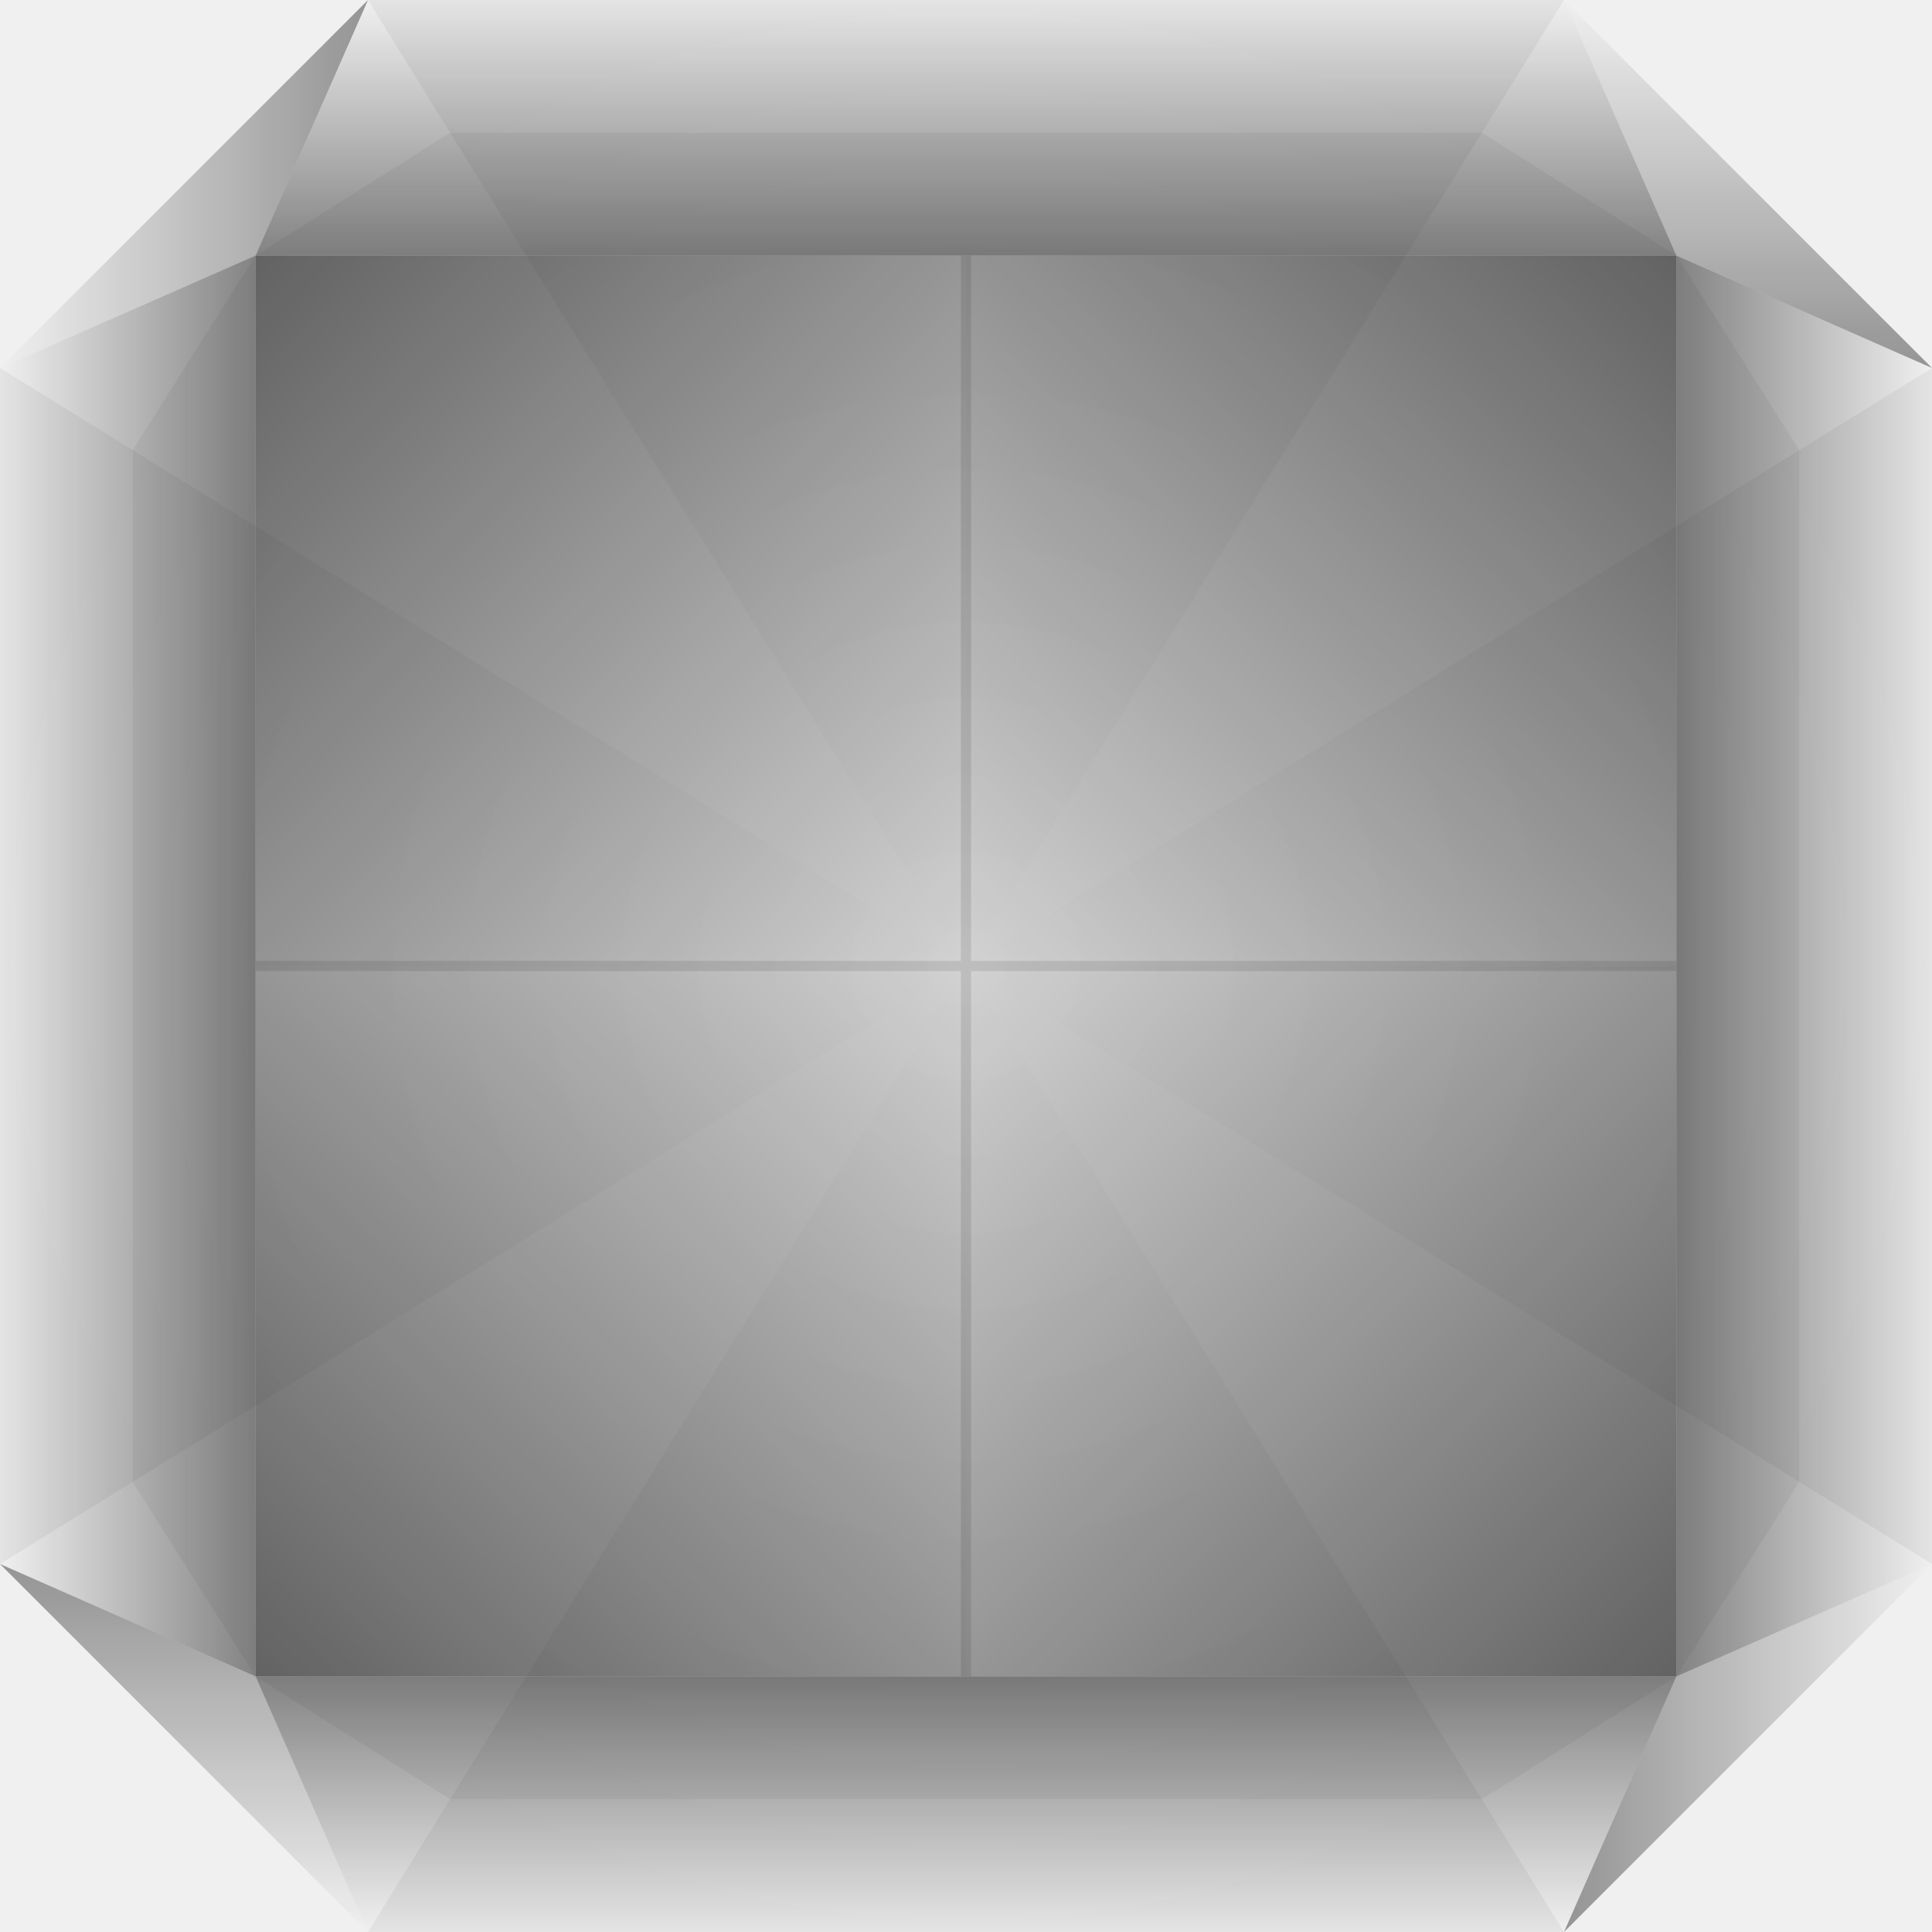
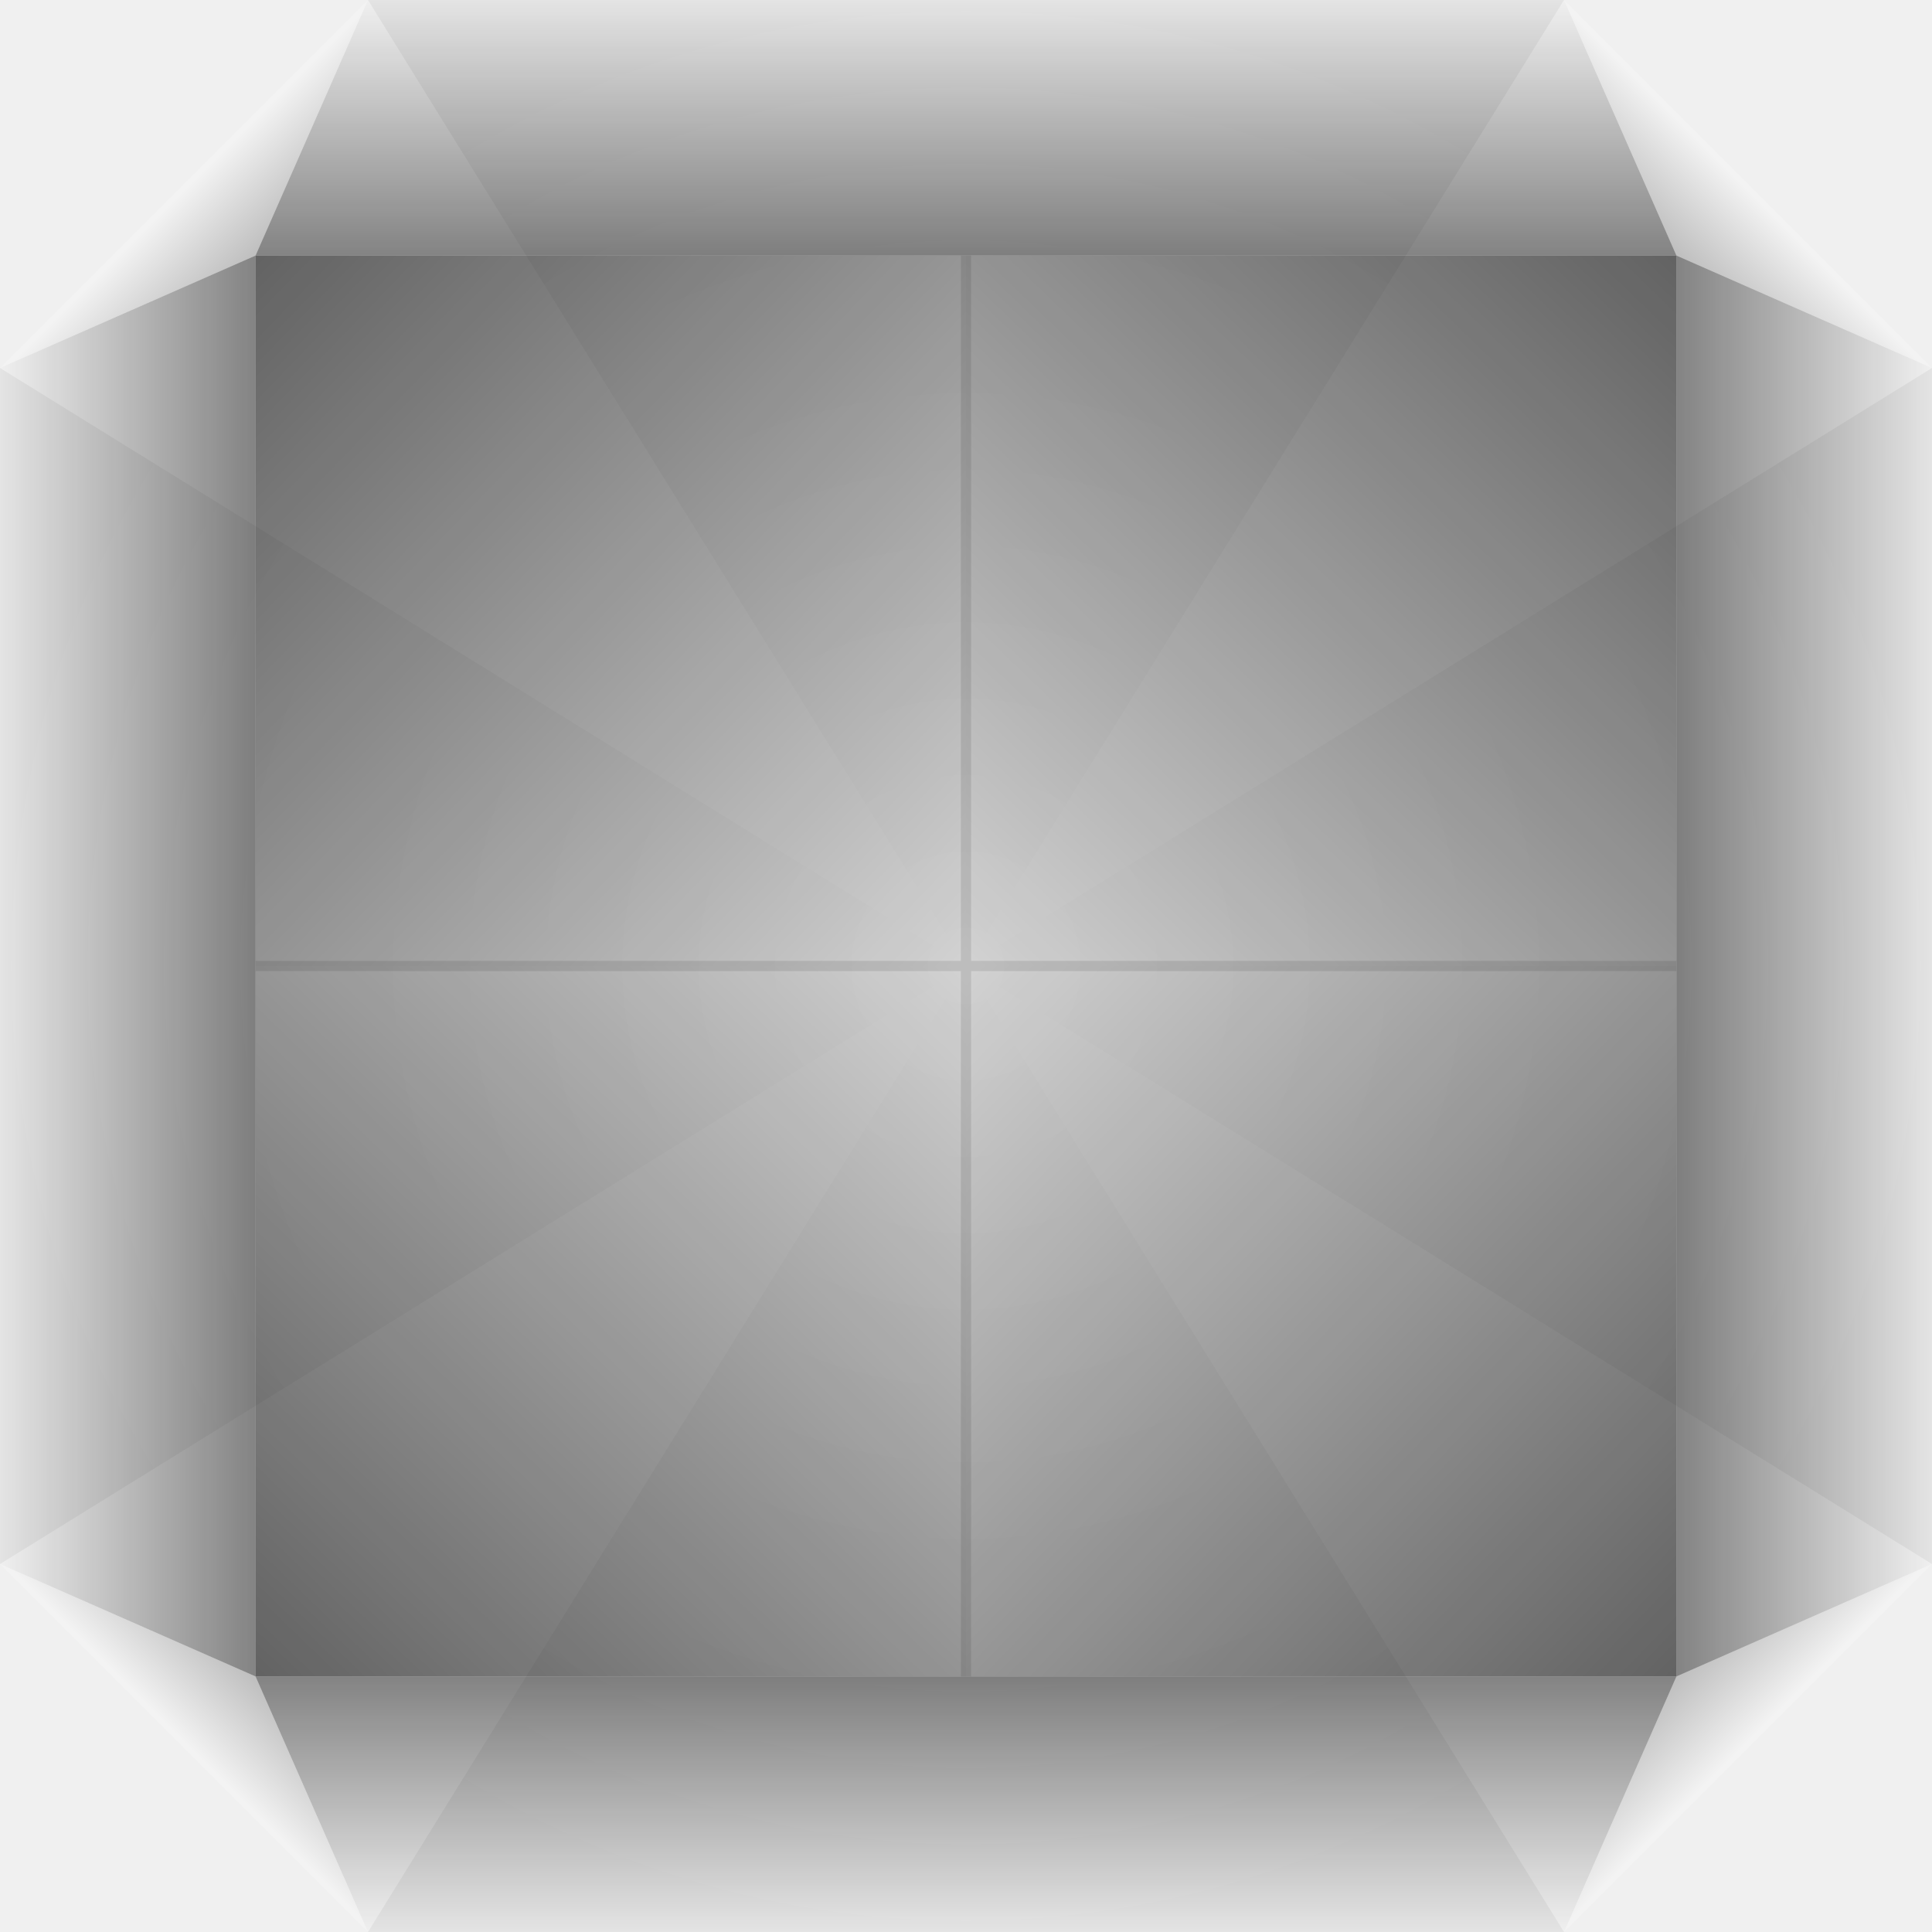
<svg xmlns="http://www.w3.org/2000/svg" width="189" height="189" viewBox="0 0 189 189" fill="none">
-   <path fill-rule="evenodd" clip-rule="evenodd" d="M36 0L94.5 94.5L0 36L5.11423e-06 153L94.5 94.5L36 189L153 189L94.5 94.5L189 153V36L94.5 94.5L153 0H36Z" fill="url(#paint0_radial_359_3443)" fill-opacity="0.05" />
-   <path d="M36 3.05176e-05H153L164 25H25L36 3.05176e-05Z" fill="url(#paint1_linear_359_3443)" fill-opacity="0.51" />
-   <path d="M153 189L36 189L25 164L164 164L153 189Z" fill="url(#paint2_linear_359_3443)" fill-opacity="0.51" />
-   <path d="M-4.80825e-07 153L-5.59506e-06 36L25 25L25 164L-4.80825e-07 153Z" fill="url(#paint3_linear_359_3443)" fill-opacity="0.51" />
-   <path d="M189 36L189 153L164 164L164 25L189 36Z" fill="url(#paint4_linear_359_3443)" fill-opacity="0.51" />
-   <path fill-rule="evenodd" clip-rule="evenodd" d="M25 25H164V164H25L25 25ZM25 25L13 44L13 145L25 164L44 176L145 176L164 164L176 145V44L164 25L145 13L44 13L25 25Z" fill="black" fill-opacity="0.05" />
-   <path d="M25 25L25 94.5H94.5V25L25 25Z" fill="url(#paint5_linear_359_3443)" />
-   <path d="M25 164L94.5 164L94.5 94.5L25 94.5L25 164Z" fill="url(#paint6_linear_359_3443)" />
-   <path d="M164 94.5L164 25L94.5 25L94.5 94.5L164 94.5Z" fill="url(#paint7_linear_359_3443)" />
-   <path d="M94.5 94.5L94.5 164L164 164L164 94.5L94.5 94.5Z" fill="url(#paint8_linear_359_3443)" />
-   <path fill-rule="evenodd" clip-rule="evenodd" d="M95 25H94V94H25V95H94V164H95V95H164V94H95V25Z" fill="black" fill-opacity="0.1" />
-   <path d="M189 36L153 3.05176e-05L164 25L189 36Z" fill="url(#paint9_linear_359_3443)" fill-opacity="0.4" />
-   <path d="M153 189L189 153L164 164L153 189Z" fill="url(#paint10_linear_359_3443)" fill-opacity="0.4" />
-   <path d="M3.14722e-06 153L36 189L25 164L3.14722e-06 153Z" fill="url(#paint11_linear_359_3443)" fill-opacity="0.4" />
-   <path d="M36 5.94615e-05L0 36L25 25L36 5.94615e-05Z" fill="url(#paint12_linear_359_3443)" fill-opacity="0.4" />
+   <g clip-path="url(#clip0_359_3443)">
+     <path fill-rule="evenodd" clip-rule="evenodd" d="M36 0L94.5 94.5L0 36L5.11423e-06 153L94.5 94.5L36 189L153 189L94.5 94.5L189 153V36L94.5 94.5L153 0H36Z" fill="url(#paint0_radial_359_3443)" fill-opacity="0.05" />
+     <path d="M36 3.05176e-05H153L164 25H25L36 3.05176e-05Z" fill="url(#paint1_linear_359_3443)" fill-opacity="0.51" />
+     <path d="M153 189L36 189L25 164L164 164L153 189Z" fill="url(#paint2_linear_359_3443)" fill-opacity="0.51" />
+     <path d="M-4.80825e-07 153L-5.59506e-06 36L25 25L25 164L-4.80825e-07 153Z" fill="url(#paint3_linear_359_3443)" fill-opacity="0.51" />
+     <path d="M189 36L189 153L164 164L164 25L189 36Z" fill="url(#paint4_linear_359_3443)" fill-opacity="0.51" />
+     <path d="M25 25L25 94.5H94.5V25L25 25Z" fill="url(#paint5_linear_359_3443)" />
+     <path d="M25 164L94.5 164L94.5 94.5L25 94.5L25 164Z" fill="url(#paint6_linear_359_3443)" />
+     <path d="M164 94.5L164 25L94.5 25L94.5 94.5L164 94.5Z" fill="url(#paint7_linear_359_3443)" />
+     <path d="M94.5 94.5L94.5 164L164 164L164 94.5L94.5 94.5Z" fill="url(#paint8_linear_359_3443)" />
+     <path fill-rule="evenodd" clip-rule="evenodd" d="M95 25H94V94H25V95H94V164H95V95H164V94H95V25Z" fill="black" fill-opacity="0.1" />
+     <path opacity="0.5" d="M189 36L153 3.05176e-05L164 25L189 36Z" fill="url(#paint9_linear_359_3443)" fill-opacity="0.4" />
+     <path opacity="0.5" d="M153 189L189 153L164 164L153 189Z" fill="url(#paint10_linear_359_3443)" fill-opacity="0.4" />
+     <path opacity="0.5" d="M3.14722e-06 153L36 189L25 164L3.14722e-06 153Z" fill="url(#paint11_linear_359_3443)" fill-opacity="0.4" />
+     <path opacity="0.5" d="M36 5.94615e-05L0 36L25 25L36 5.94615e-05Z" fill="url(#paint12_linear_359_3443)" fill-opacity="0.4" />
+   </g>
  <defs>
    <radialGradient id="paint0_radial_359_3443" cx="0" cy="0" r="1" gradientUnits="userSpaceOnUse" gradientTransform="translate(94.5 94.5) rotate(90) scale(94.5 94.5)">
      <stop stop-opacity="0" />
      <stop offset="1" />
    </radialGradient>
    <linearGradient id="paint1_linear_359_3443" x1="94.5" y1="3.05176e-05" x2="94.5" y2="25" gradientUnits="userSpaceOnUse">
      <stop stop-opacity="0" />
      <stop offset="1" stop-opacity="0.89" />
    </linearGradient>
    <linearGradient id="paint2_linear_359_3443" x1="94.5" y1="189" x2="94.5" y2="164" gradientUnits="userSpaceOnUse">
      <stop stop-opacity="0" />
      <stop offset="1" stop-opacity="0.89" />
    </linearGradient>
    <linearGradient id="paint3_linear_359_3443" x1="-3.03794e-06" y1="94.5" x2="25" y2="94.5" gradientUnits="userSpaceOnUse">
      <stop stop-opacity="0" />
      <stop offset="1" stop-opacity="0.89" />
    </linearGradient>
    <linearGradient id="paint4_linear_359_3443" x1="189" y1="94.5" x2="164" y2="94.5" gradientUnits="userSpaceOnUse">
      <stop stop-opacity="0" />
      <stop offset="1" stop-opacity="0.89" />
    </linearGradient>
    <linearGradient id="paint5_linear_359_3443" x1="25" y1="25" x2="95" y2="92.5" gradientUnits="userSpaceOnUse">
      <stop stop-opacity="0.59" />
      <stop offset="1" stop-opacity="0.13" />
    </linearGradient>
    <linearGradient id="paint6_linear_359_3443" x1="25" y1="164" x2="92.5" y2="94" gradientUnits="userSpaceOnUse">
      <stop stop-opacity="0.59" />
      <stop offset="1" stop-opacity="0.13" />
    </linearGradient>
    <linearGradient id="paint7_linear_359_3443" x1="164" y1="25" x2="96.5" y2="95" gradientUnits="userSpaceOnUse">
      <stop stop-opacity="0.59" />
      <stop offset="1" stop-opacity="0.13" />
    </linearGradient>
    <linearGradient id="paint8_linear_359_3443" x1="164" y1="164" x2="94" y2="96.5" gradientUnits="userSpaceOnUse">
      <stop stop-opacity="0.59" />
      <stop offset="1" stop-opacity="0.13" />
    </linearGradient>
-     <linearGradient id="paint9_linear_359_3443" x1="171" y1="3.05176e-05" x2="171" y2="36" gradientUnits="userSpaceOnUse">
-       <stop stop-opacity="0" />
-       <stop offset="1" stop-color="#0B0A0A" />
+     <linearGradient id="paint9_linear_359_3443" x1="171" y1="18.5" x2="164.5" y2="25" gradientUnits="userSpaceOnUse">
+       <stop stop-color="white" />
+       <stop offset="1" />
    </linearGradient>
-     <linearGradient id="paint10_linear_359_3443" x1="189" y1="171" x2="153" y2="171" gradientUnits="userSpaceOnUse">
-       <stop stop-opacity="0" />
-       <stop offset="1" stop-color="#0B0A0A" />
+     <linearGradient id="paint10_linear_359_3443" x1="170.5" y1="171" x2="164" y2="164.5" gradientUnits="userSpaceOnUse">
+       <stop stop-color="white" />
+       <stop offset="1" />
    </linearGradient>
-     <linearGradient id="paint11_linear_359_3443" x1="18" y1="189" x2="18" y2="153" gradientUnits="userSpaceOnUse">
-       <stop stop-opacity="0" />
-       <stop offset="1" stop-color="#0B0A0A" />
+     <linearGradient id="paint11_linear_359_3443" x1="18" y1="170.5" x2="24.5" y2="164" gradientUnits="userSpaceOnUse">
+       <stop stop-color="white" />
+       <stop offset="1" />
    </linearGradient>
-     <linearGradient id="paint12_linear_359_3443" x1="-7.86805e-07" y1="18" x2="36" y2="18" gradientUnits="userSpaceOnUse">
-       <stop stop-opacity="0" />
-       <stop offset="1" stop-color="#0B0A0A" />
+     <linearGradient id="paint12_linear_359_3443" x1="18.5" y1="18" x2="25" y2="24.5" gradientUnits="userSpaceOnUse">
+       <stop stop-color="white" />
+       <stop offset="1" />
    </linearGradient>
+     <clipPath id="clip0_359_3443">
+       <rect width="189" height="189" fill="white" />
+     </clipPath>
  </defs>
</svg>
